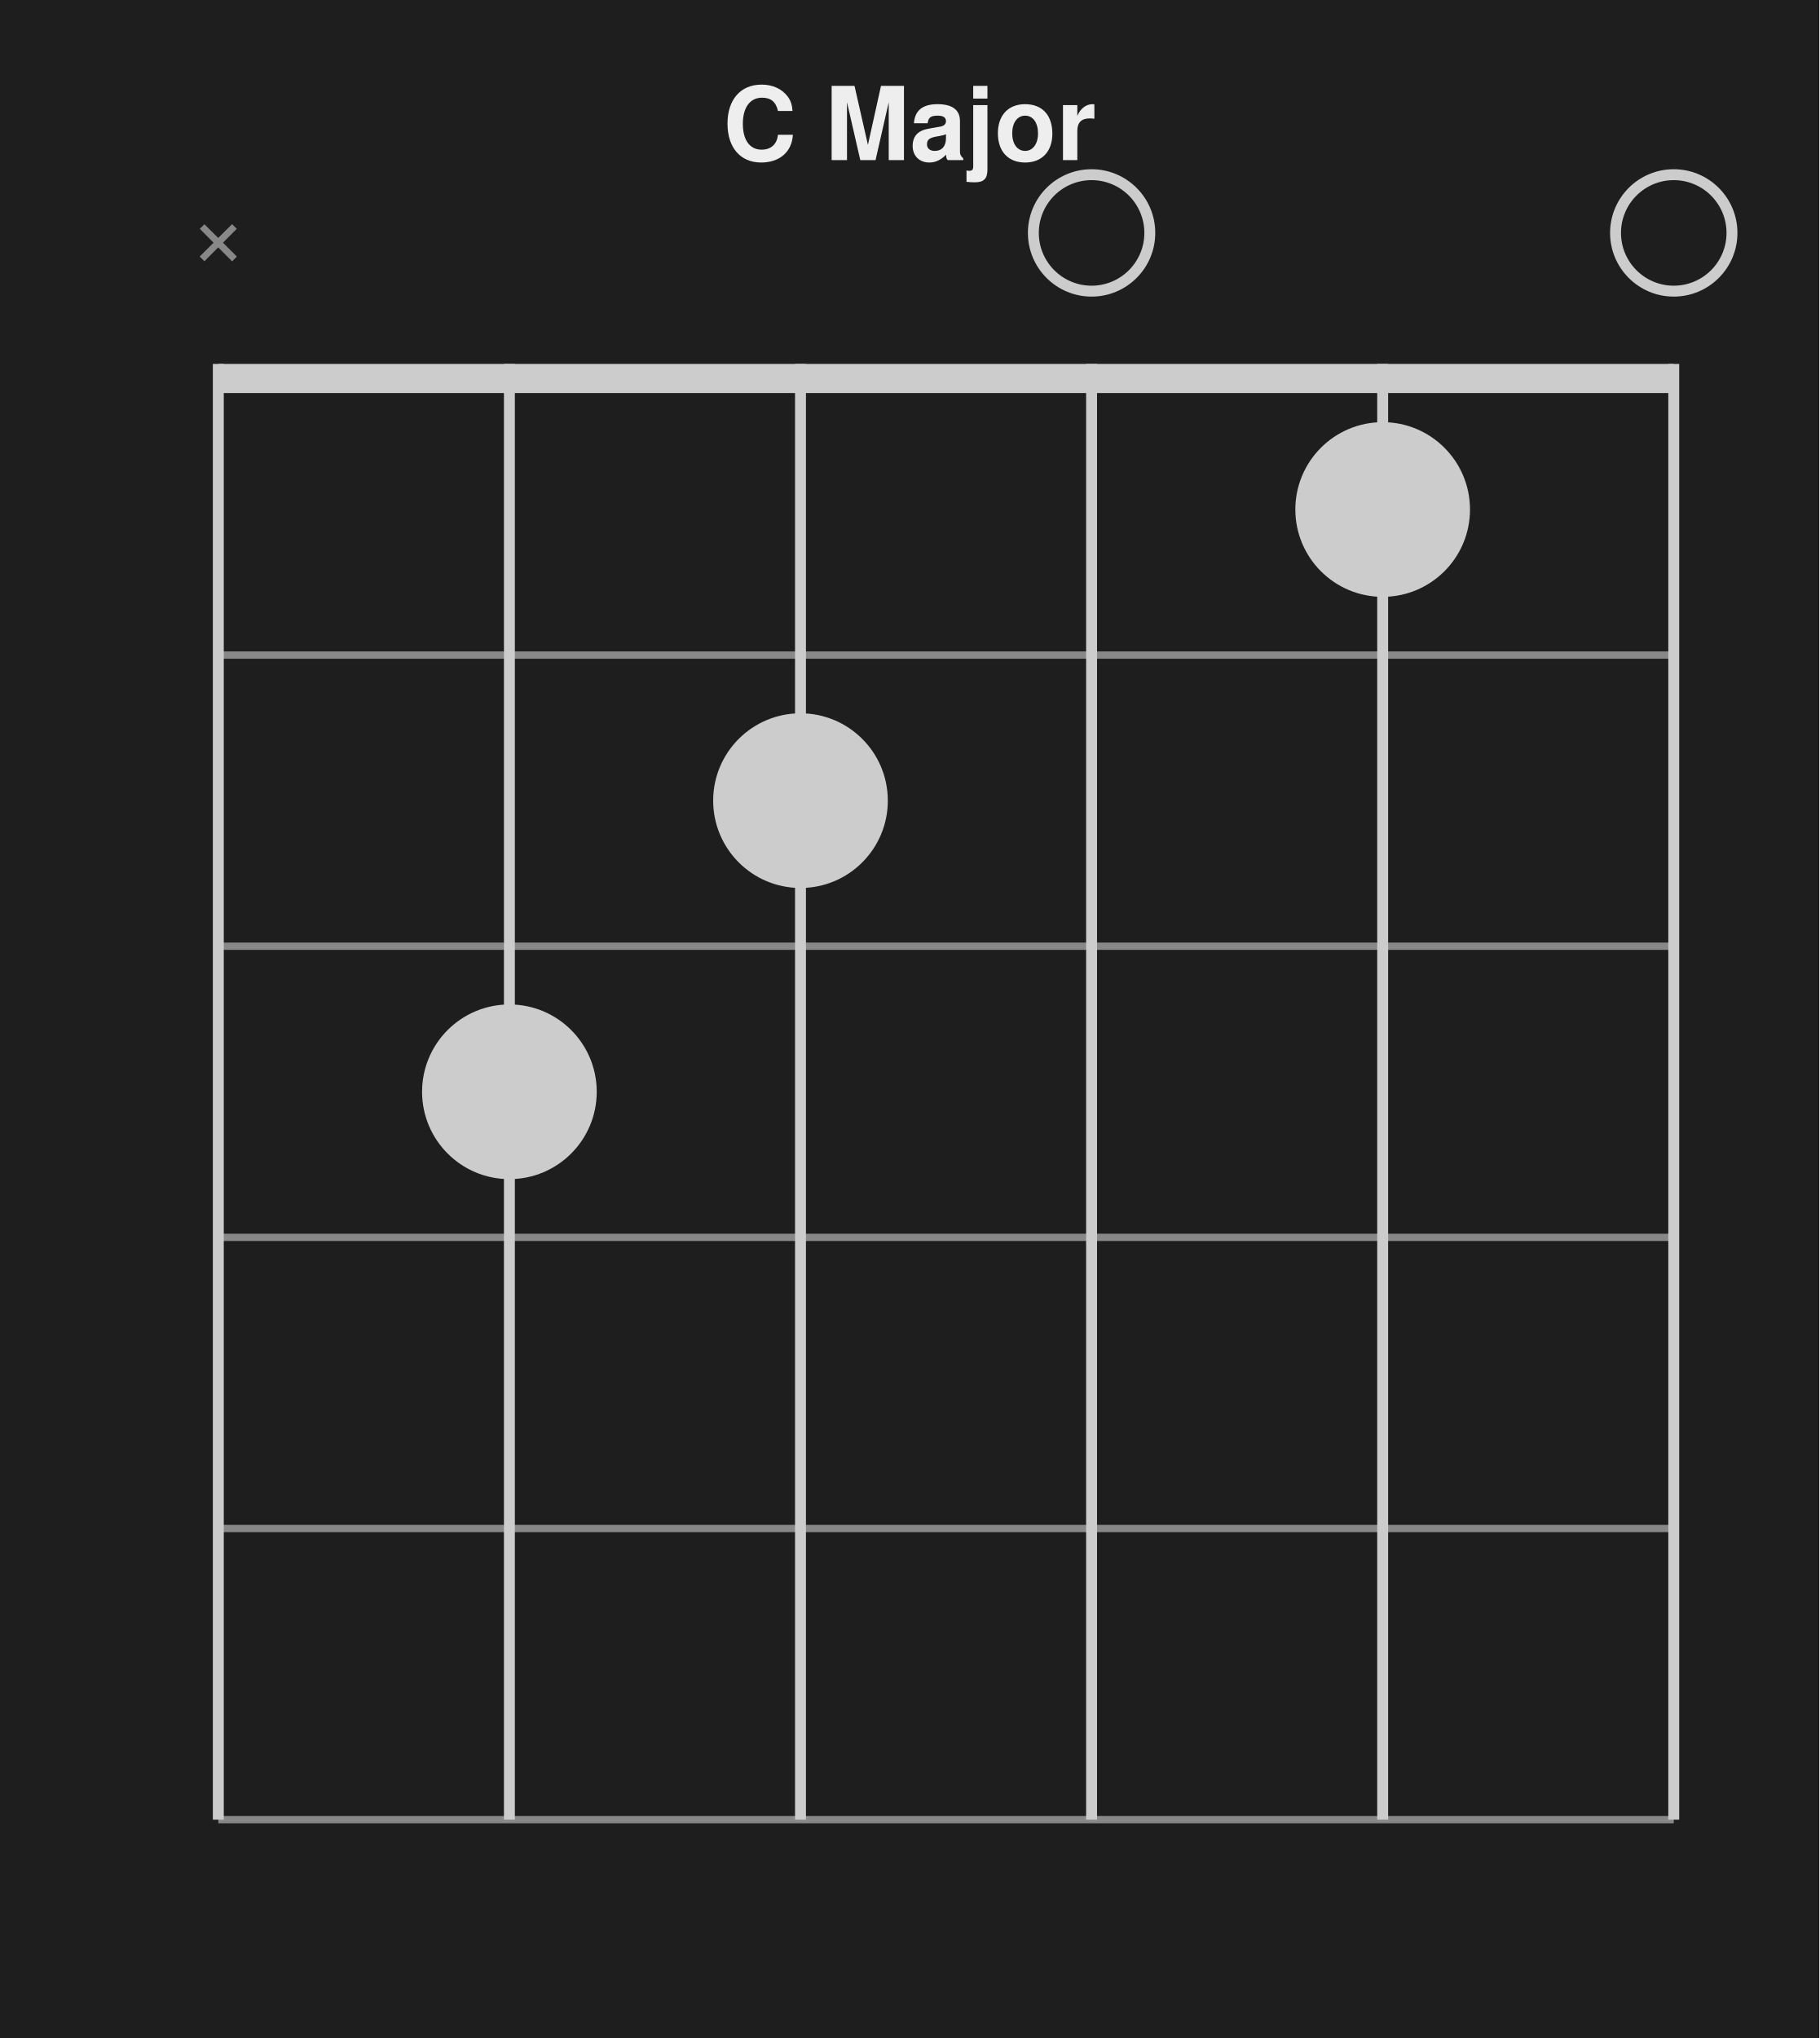
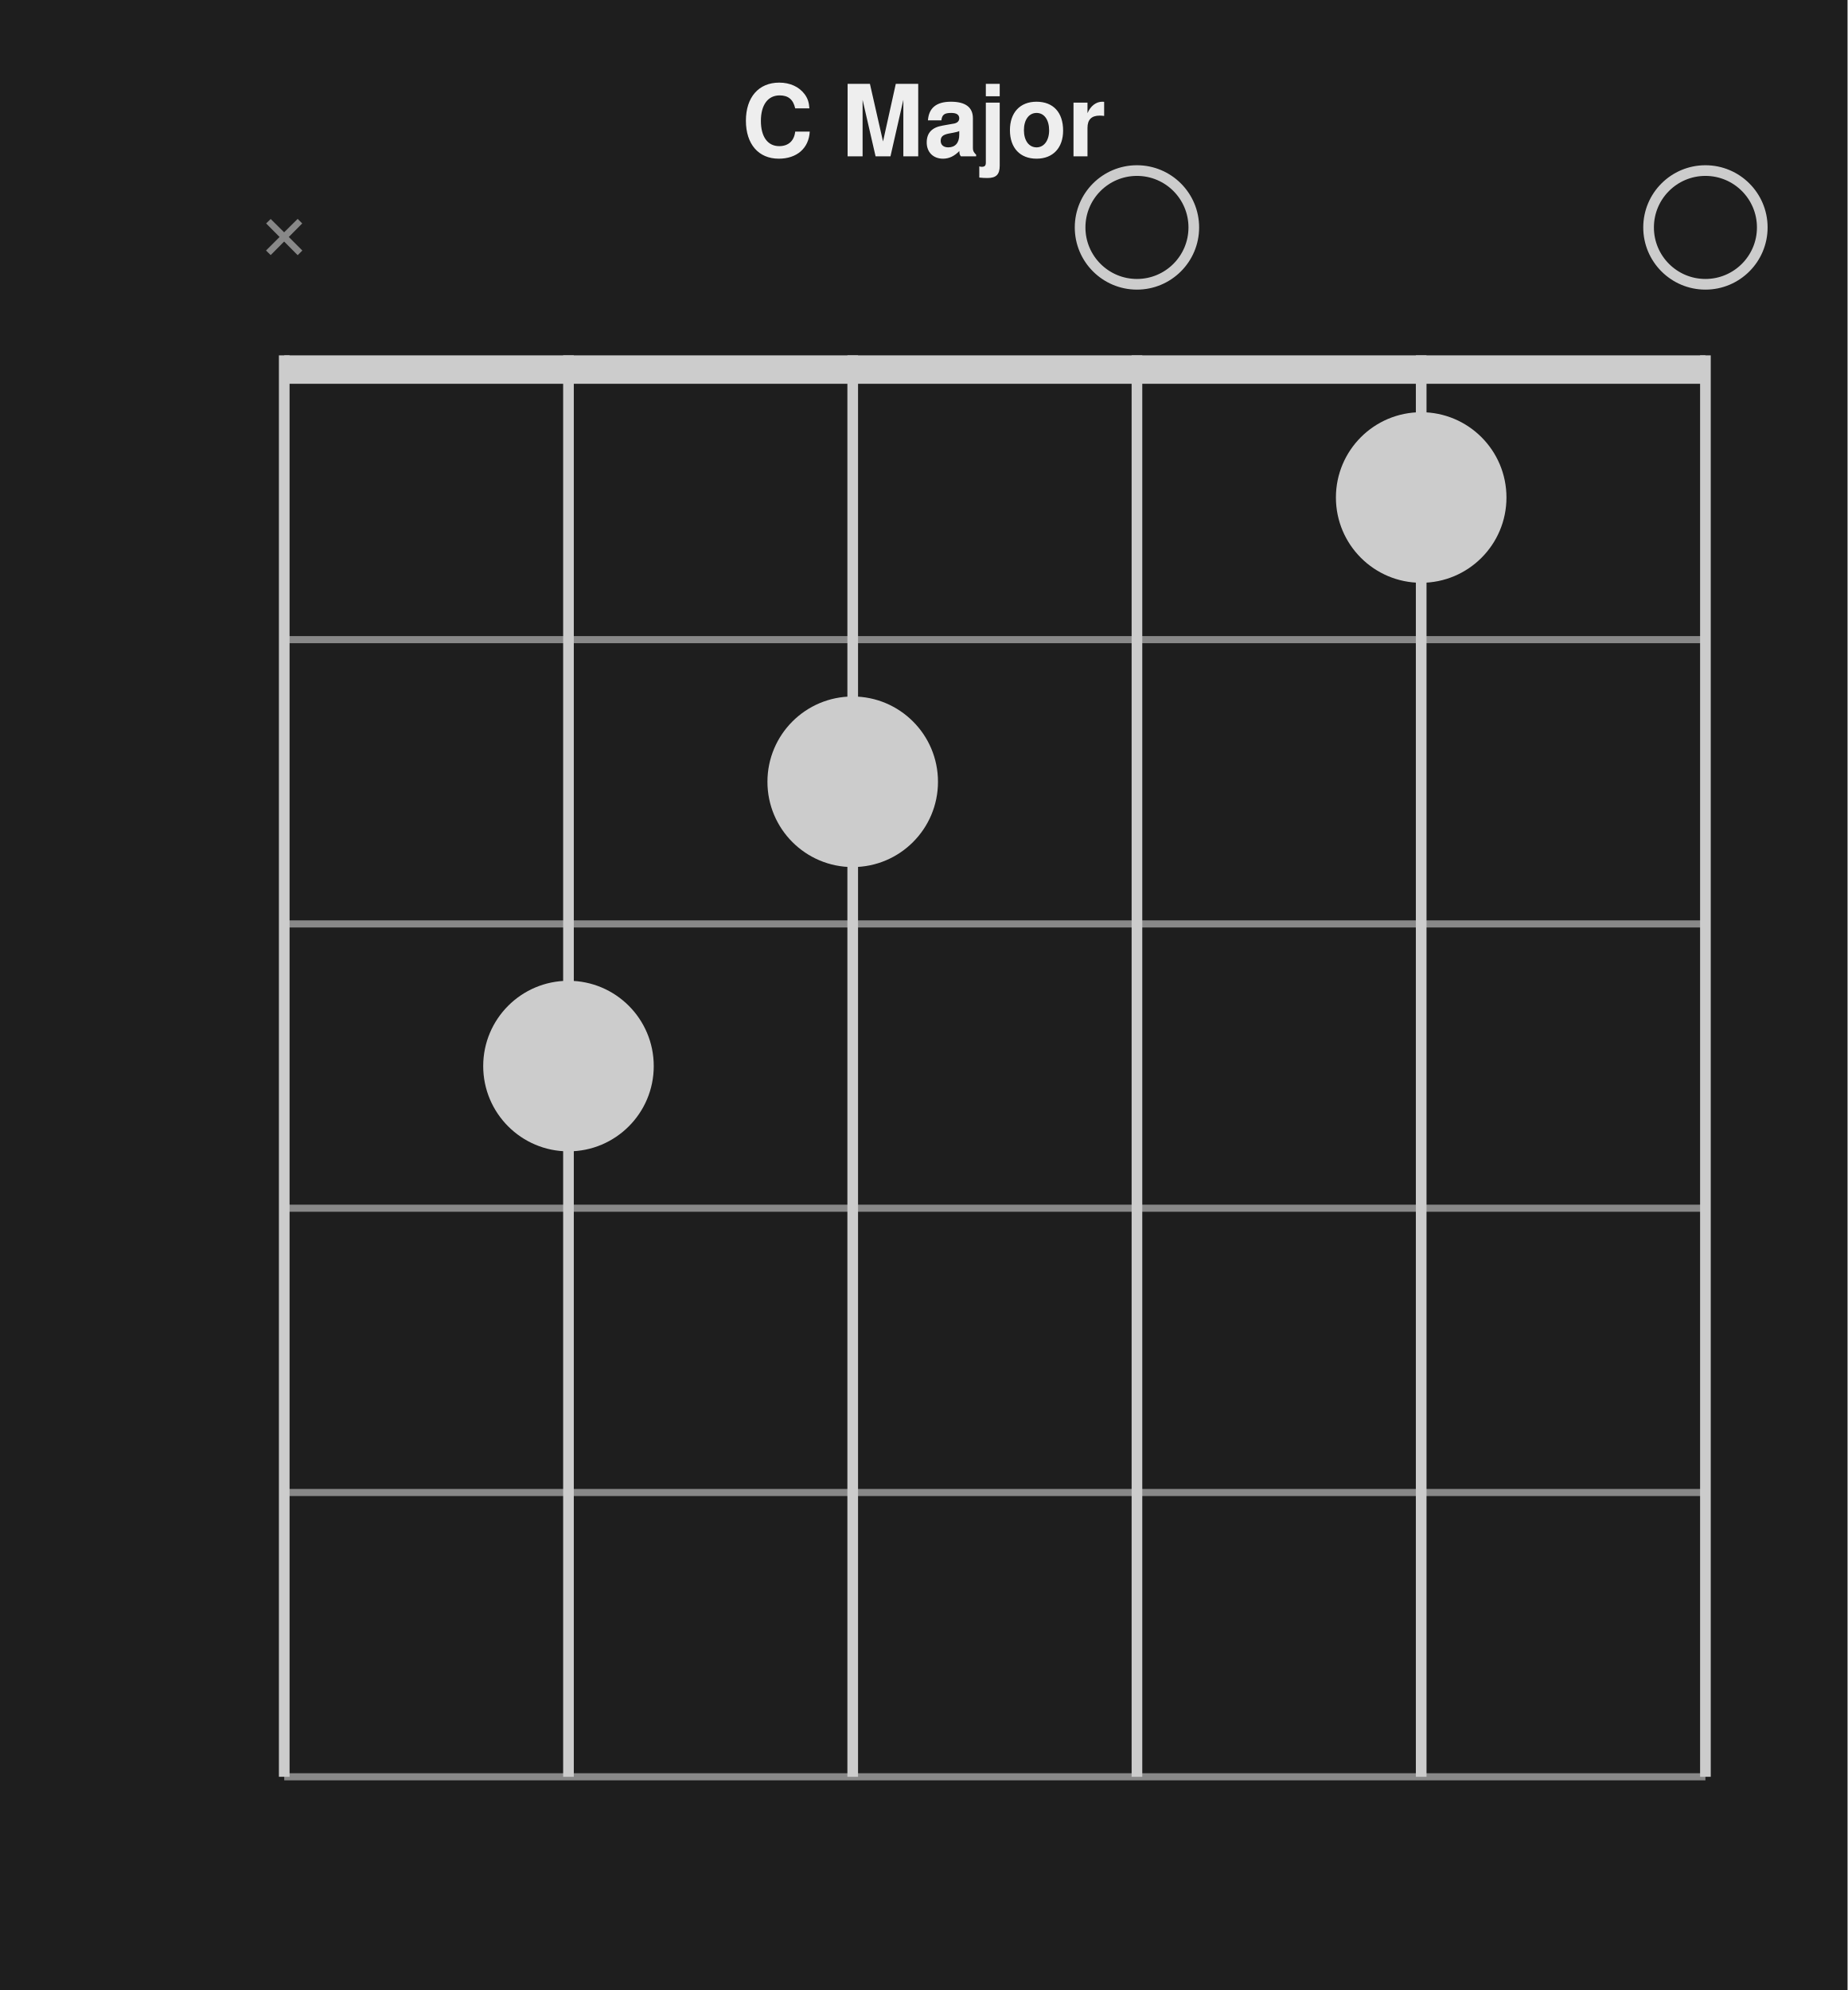
- <svg xmlns="http://www.w3.org/2000/svg" width="250" height="280">
-   <rect x="0" y="0" width="250" height="280" fill="#1e1e1e" />
-   <rect x="30" y="50" width="200" height="4" fill="#cccccc" />
-   <line x1="30" y1="90" x2="230" y2="90" stroke="#888888" stroke-width="1" />
-   <line x1="30" y1="130" x2="230" y2="130" stroke="#888888" stroke-width="1" />
-   <line x1="30" y1="170" x2="230" y2="170" stroke="#888888" stroke-width="1" />
-   <line x1="30" y1="210" x2="230" y2="210" stroke="#888888" stroke-width="1" />
-   <line x1="30" y1="250" x2="230" y2="250" stroke="#888888" stroke-width="1" />
-   <line x1="30" y1="50" x2="30" y2="250" stroke="#cccccc" stroke-width="1.5" />
-   <line x1="70" y1="50" x2="70" y2="250" stroke="#cccccc" stroke-width="1.5" />
-   <line x1="110" y1="50" x2="110" y2="250" stroke="#cccccc" stroke-width="1.5" />
-   <line x1="150" y1="50" x2="150" y2="250" stroke="#cccccc" stroke-width="1.5" />
-   <line x1="190" y1="50" x2="190" y2="250" stroke="#cccccc" stroke-width="1.5" />
-   <line x1="230" y1="50" x2="230" y2="250" stroke="#cccccc" stroke-width="1.5" />
-   <text x="125" y="22" text-anchor="middle" dominant-baseline="auto" fill="#eeeeee" font-family="Helvetica, Arial, sans-serif" font-size="14" font-weight="bold">C Major</text>
-   <text x="30" y="32" text-anchor="middle" dominant-baseline="middle" fill="#888888" font-family="Helvetica, Arial, sans-serif" font-size="13">×</text>
-   <circle cx="150" cy="32" r="8" fill="none" stroke="#cccccc" stroke-width="1.5" />
-   <circle cx="230" cy="32" r="8" fill="none" stroke="#cccccc" stroke-width="1.5" />
-   <circle cx="70" cy="150" r="12" fill="#cccccc" />
-   <circle cx="110" cy="110" r="12" fill="#cccccc" />
-   <circle cx="190" cy="70" r="12" fill="#cccccc" />
+ <svg xmlns="http://www.w3.org/2000/svg" width="260" height="280">
+   <rect x="0" y="0" width="260" height="280" fill="#1e1e1e" />
+   <rect x="40" y="50" width="200" height="4" fill="#cccccc" />
+   <line x1="40" y1="90" x2="240" y2="90" stroke="#888888" stroke-width="1" />
+   <line x1="40" y1="130" x2="240" y2="130" stroke="#888888" stroke-width="1" />
+   <line x1="40" y1="170" x2="240" y2="170" stroke="#888888" stroke-width="1" />
+   <line x1="40" y1="210" x2="240" y2="210" stroke="#888888" stroke-width="1" />
+   <line x1="40" y1="250" x2="240" y2="250" stroke="#888888" stroke-width="1" />
+   <line x1="40" y1="50" x2="40" y2="250" stroke="#cccccc" stroke-width="1.5" />
+   <line x1="80" y1="50" x2="80" y2="250" stroke="#cccccc" stroke-width="1.5" />
+   <line x1="120" y1="50" x2="120" y2="250" stroke="#cccccc" stroke-width="1.5" />
+   <line x1="160" y1="50" x2="160" y2="250" stroke="#cccccc" stroke-width="1.5" />
+   <line x1="200" y1="50" x2="200" y2="250" stroke="#cccccc" stroke-width="1.5" />
+   <line x1="240" y1="50" x2="240" y2="250" stroke="#cccccc" stroke-width="1.5" />
+   <text x="130" y="22" text-anchor="middle" dominant-baseline="auto" fill="#eeeeee" font-family="Helvetica, Arial, sans-serif" font-size="14" font-weight="bold">C Major</text>
+   <text x="40" y="32" text-anchor="middle" dominant-baseline="middle" fill="#888888" font-family="Helvetica, Arial, sans-serif" font-size="13">×</text>
+   <circle cx="160" cy="32" r="8" fill="none" stroke="#cccccc" stroke-width="1.5" />
+   <circle cx="240" cy="32" r="8" fill="none" stroke="#cccccc" stroke-width="1.5" />
+   <circle cx="80" cy="150" r="12" fill="#cccccc" />
+   <circle cx="120" cy="110" r="12" fill="#cccccc" />
+   <circle cx="200" cy="70" r="12" fill="#cccccc" />
</svg>
